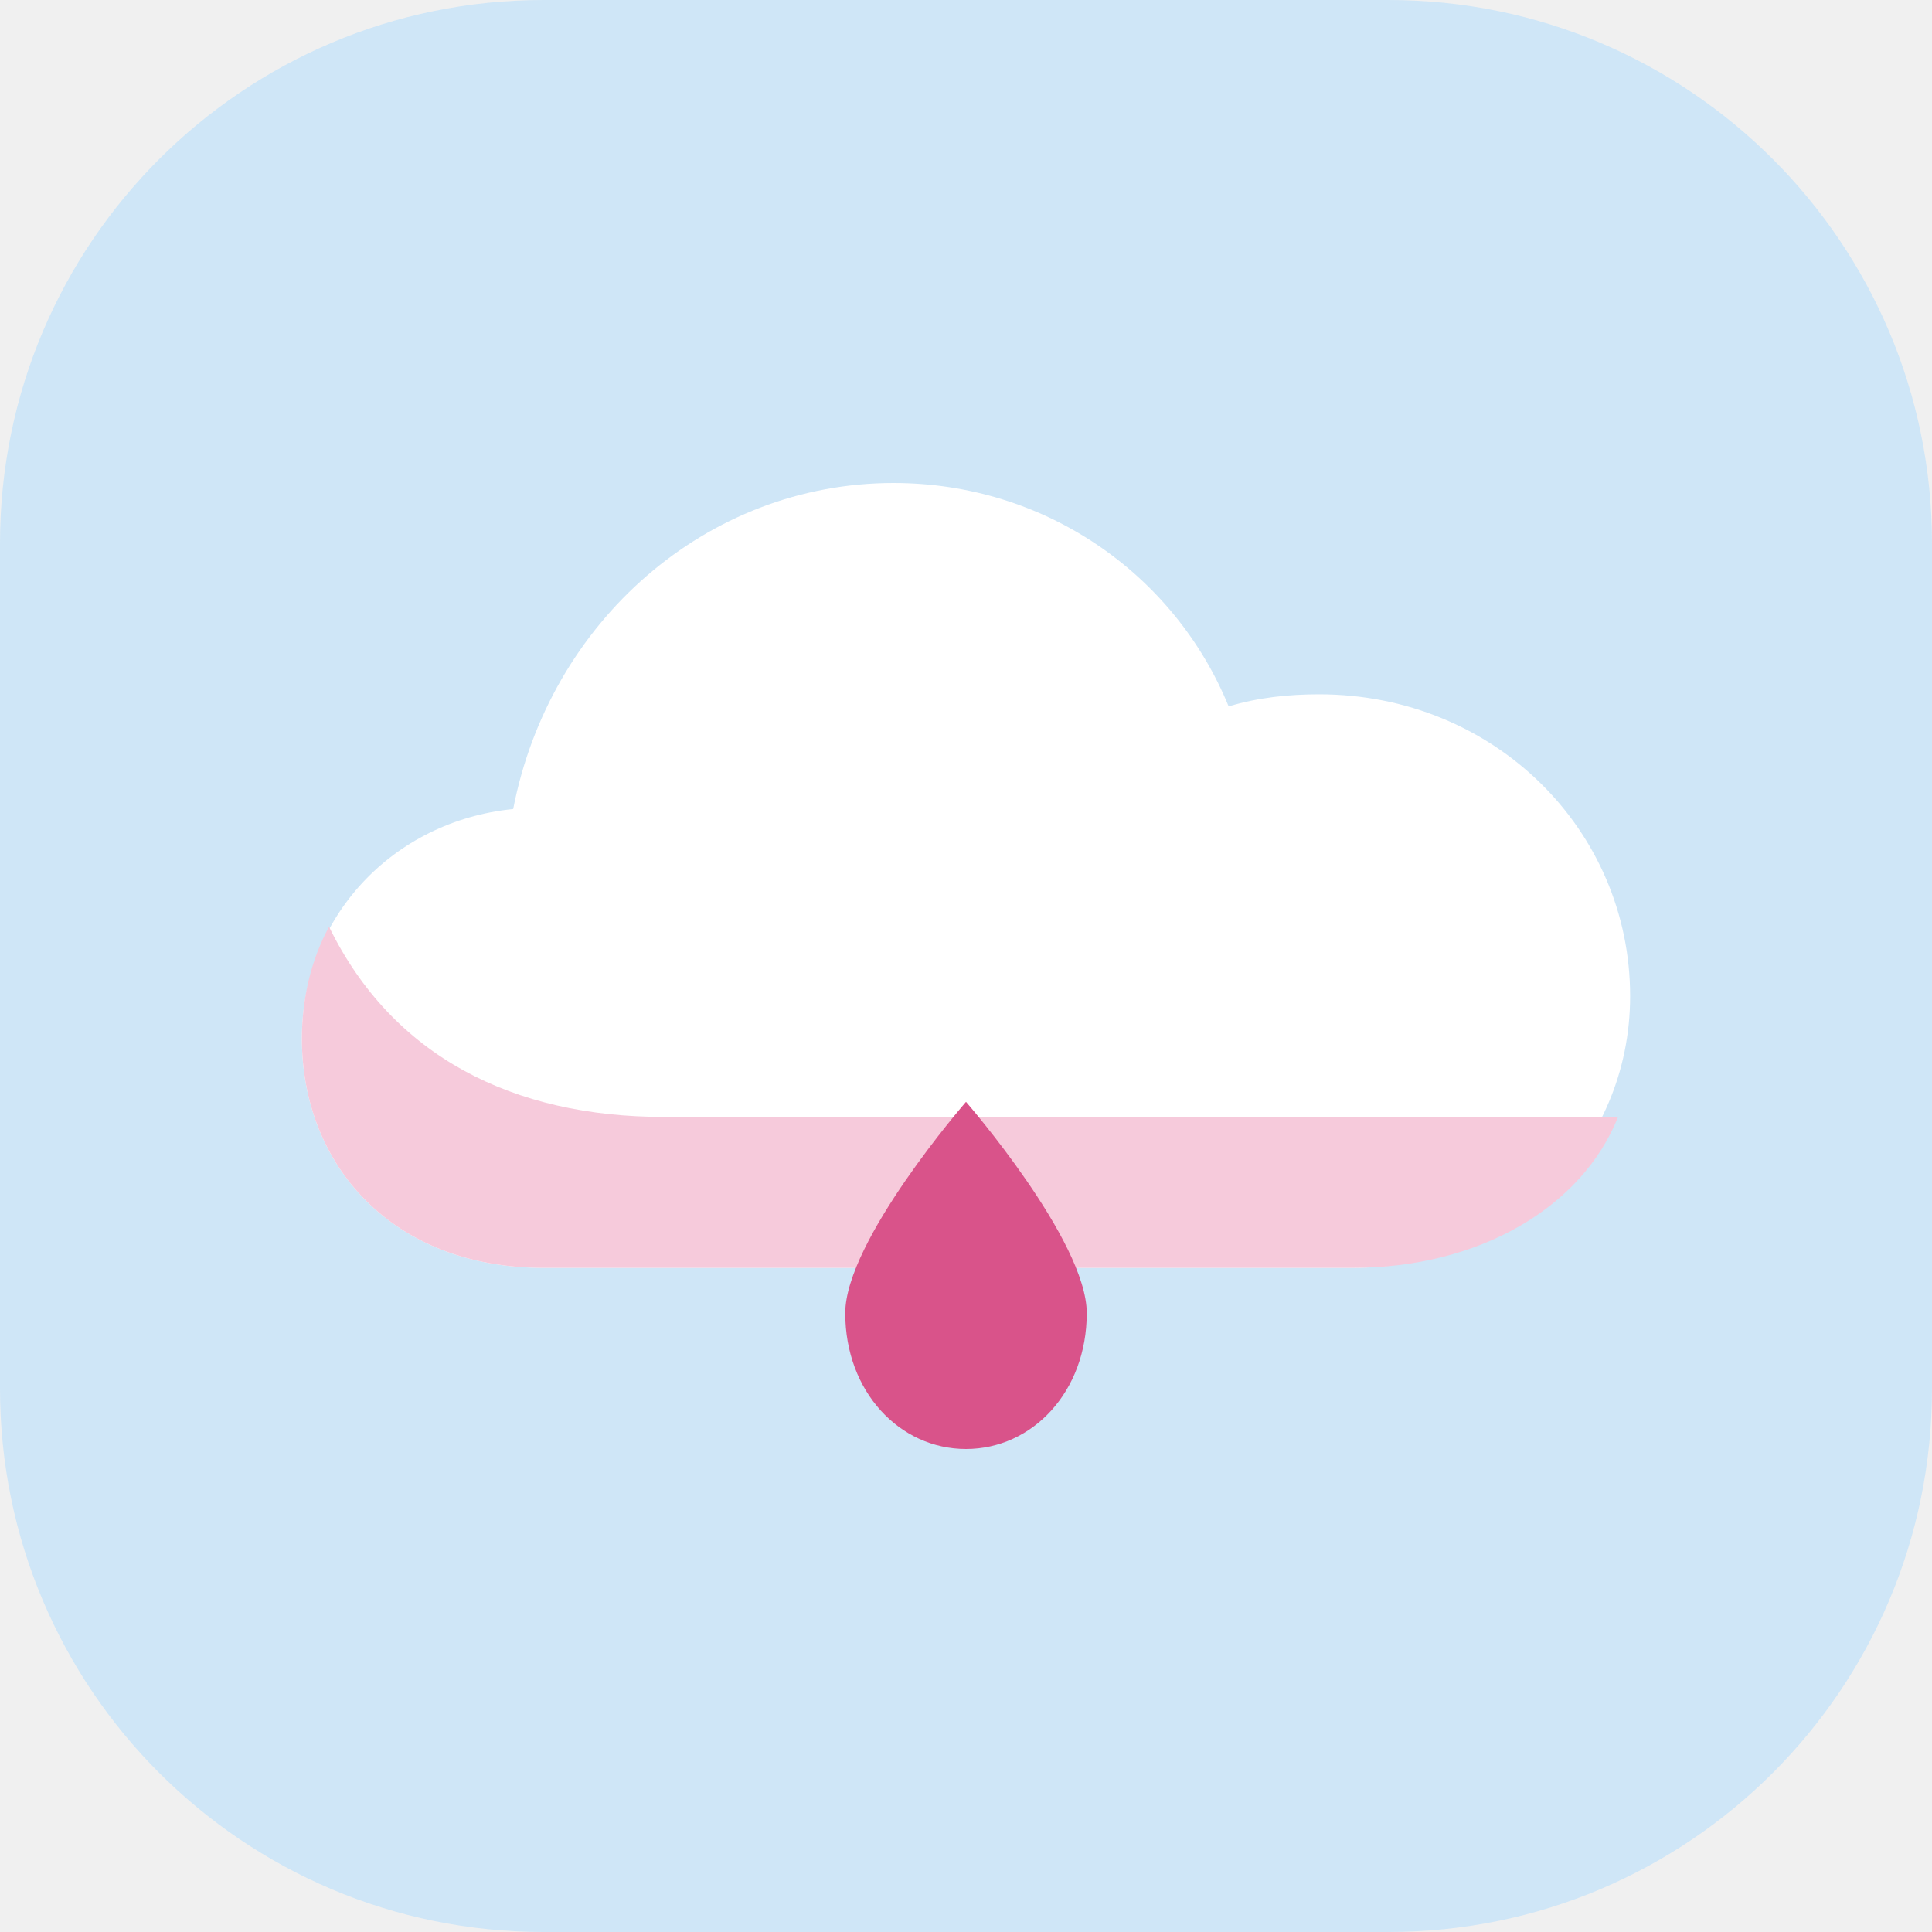
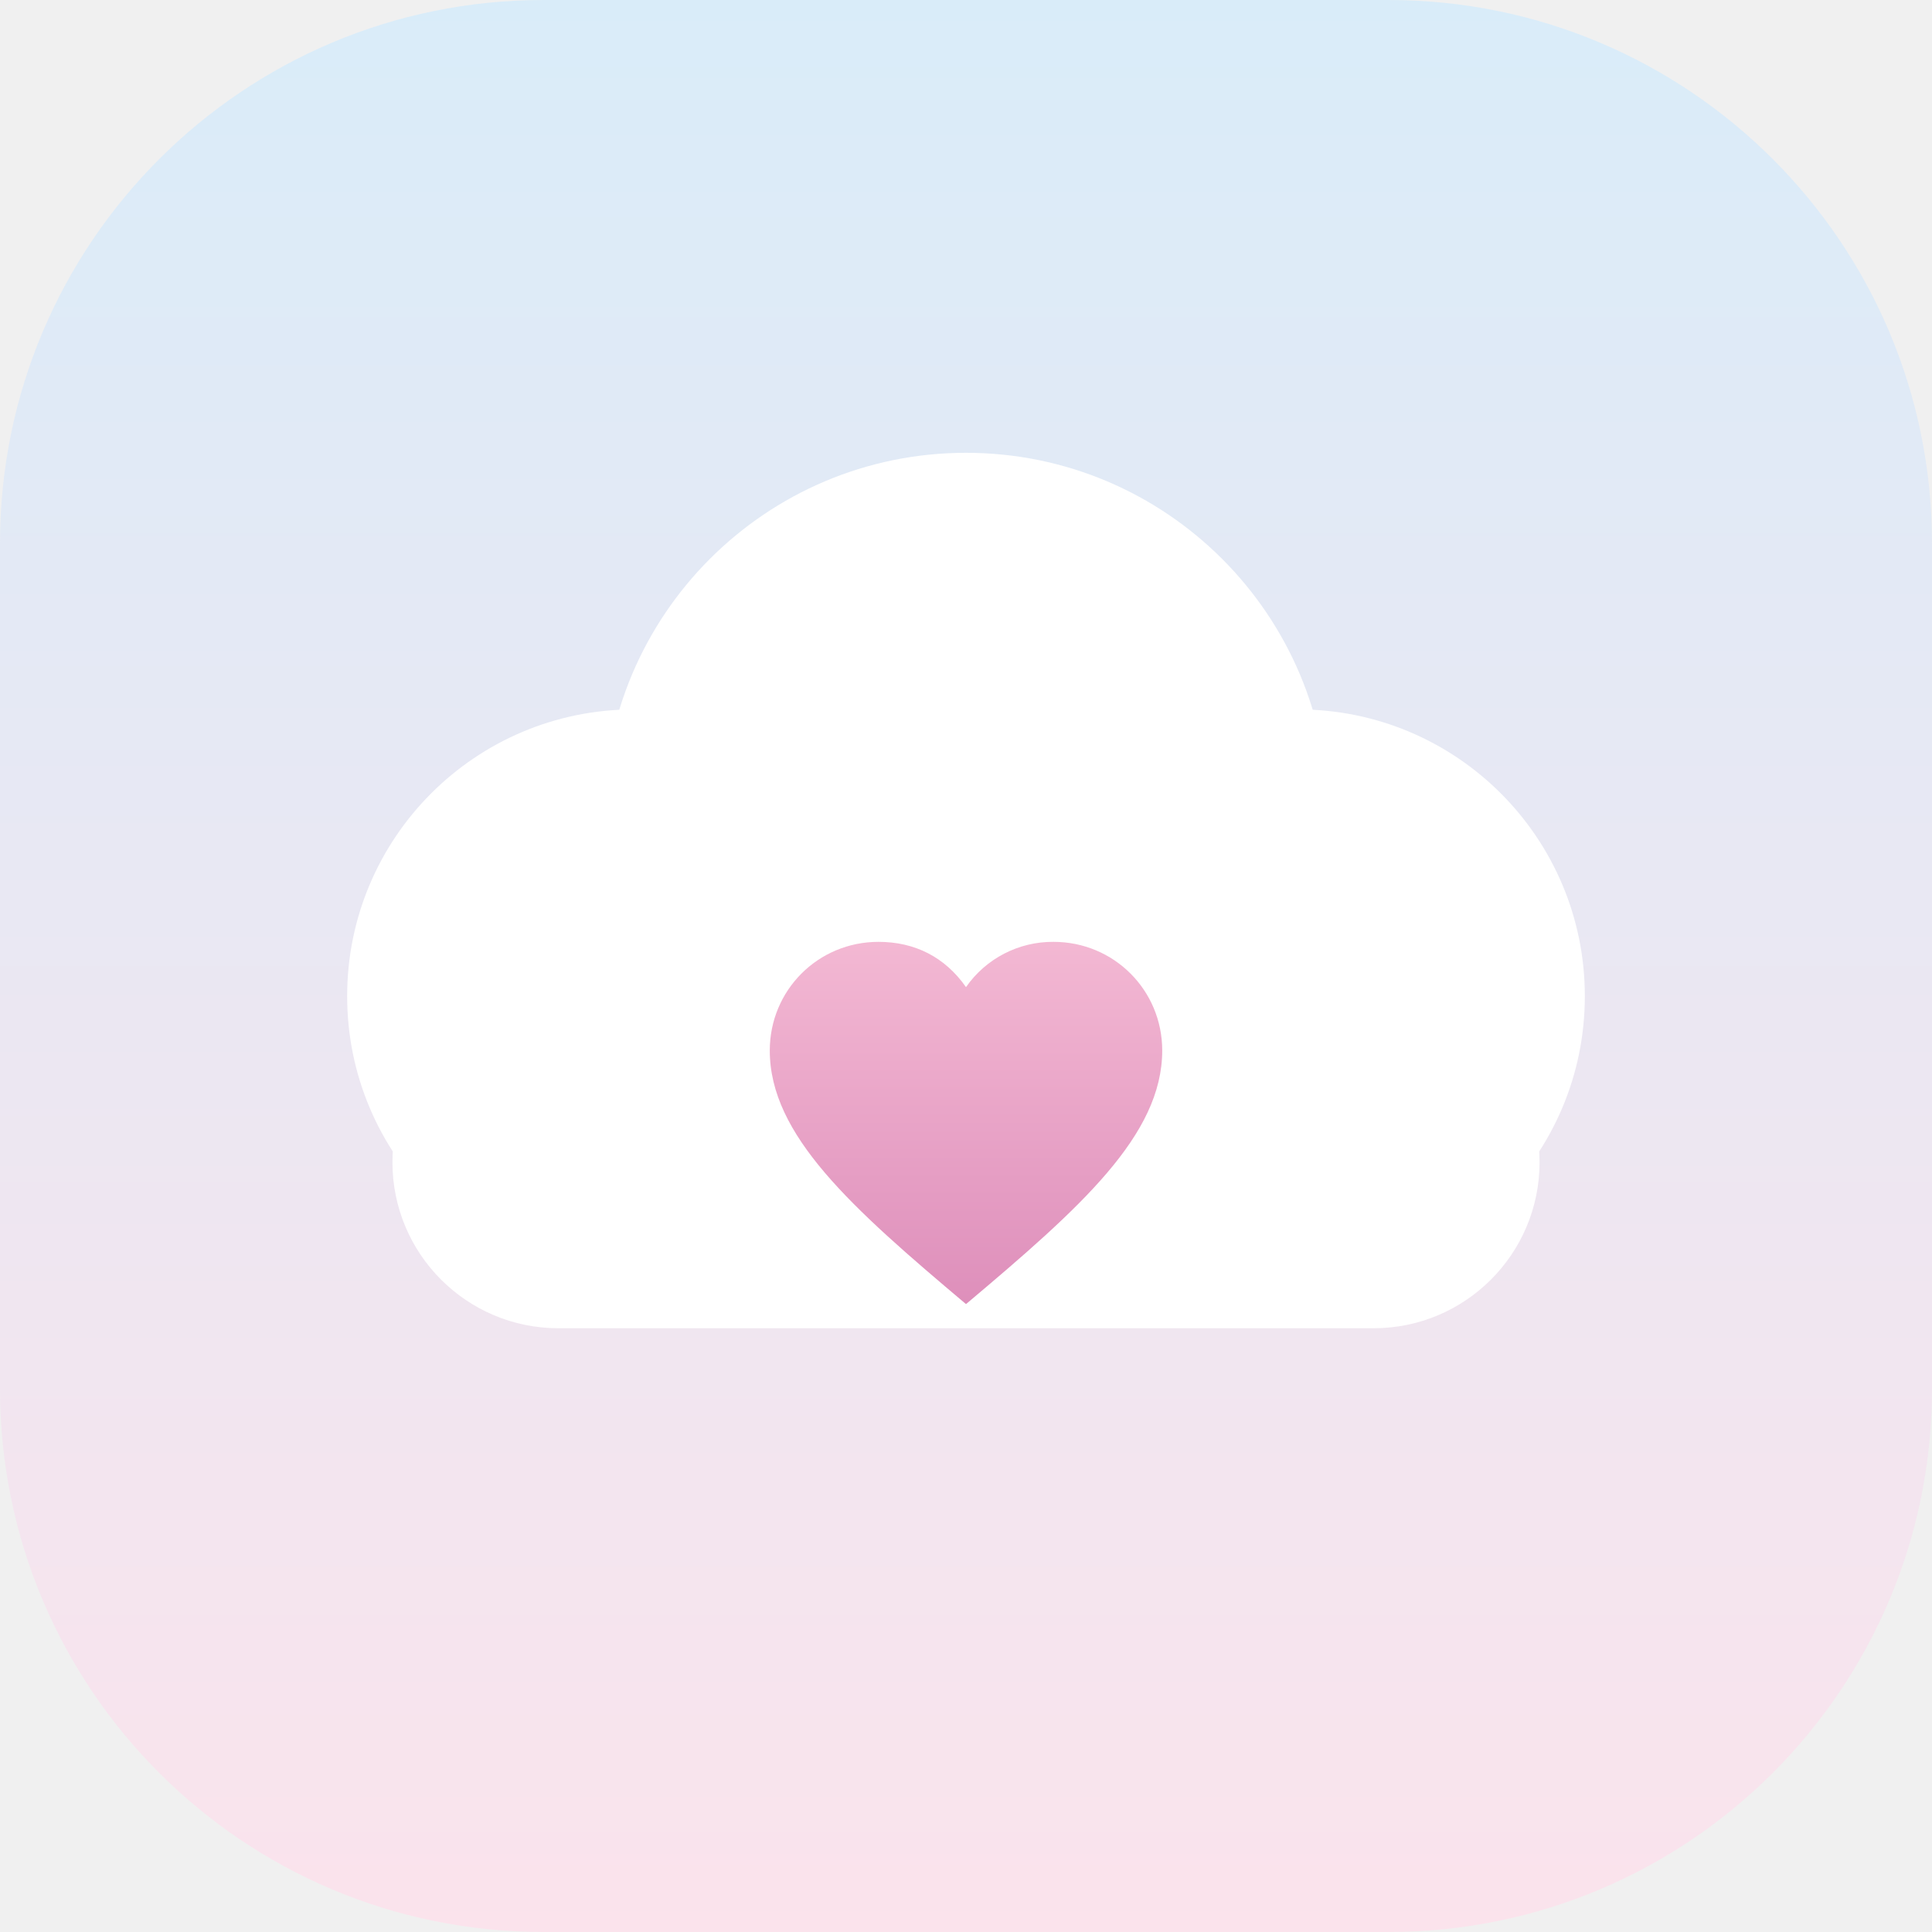
<svg xmlns="http://www.w3.org/2000/svg" viewBox="0 0 64 64">
-   <rect width="64" height="64" rx="18" fill="#CFE6F7" />
-   <path d="M18 42c-5 0-8-3.4-8-7.6 0-4 3-7.2 7-7.6C18.2 20.6 23.4 16 29.6 16c5 0 9.3 3 11.1 7.4 1-.3 2-.4 3-.4 5.8 0 10.3 4.5 10.3 10 0 5-4 9-9.2 9H18z" fill="#fff" />
-   <path d="M18 42c-5 0-8-3.4-8-7.6 0-1.3.3-2.6.9-3.7C13 35 17 37 22 37h31.6c-1.2 3-4.6 5-8.8 5H18z" fill="#F6CADB" />
-   <path d="M32 45.5c0 2.6-1.8 4.5-4 4.5s-4-1.9-4-4.5c0-2.4 4-7 4-7s4 4.6 4 7z" fill="#D9538A" transform="translate(4 -2)" />
+   <defs>
+     <linearGradient id="sky" x1="0" y1="0" x2="0" y2="1">
+       <stop offset="0" stop-color="#D9ECF9" />
+       <stop offset="1" stop-color="#FBE3EC" />
+     </linearGradient>
+     <linearGradient id="heart" x1="0" y1="0" x2="0" y2="1">
+       <stop offset="0" stop-color="#F3B8D3" />
+       <stop offset="1" stop-color="#DE8FBB" />
+     </linearGradient>
+   </defs>
+   <rect width="64" height="64" rx="18" fill="url(#sky)" />
+   <g fill="#FFFFFF">
+     <circle cx="21" cy="33" r="9.5" />
+     <circle cx="32" cy="27" r="12" />
+     <circle cx="43" cy="33" r="9.5" />
+     <rect x="13" y="33" width="38" height="11" rx="5.5" />
+   </g>
+   <circle cx="24" cy="30" r="3" fill="#FFFFFF" opacity="0.9" />
+   <path d="M32 43.2c-3.8-3.2-6.5-5.6-6.5-8.4 0-2 1.6-3.6 3.6-3.6 1.2 0 2.2.5 2.9 1.5a3.5 3.5 0 0 1 2.9-1.5c2 0 3.6 1.6 3.6 3.6 0 2.8-2.7 5.2-6.5 8.4z" fill="url(#heart)" />
</svg>
